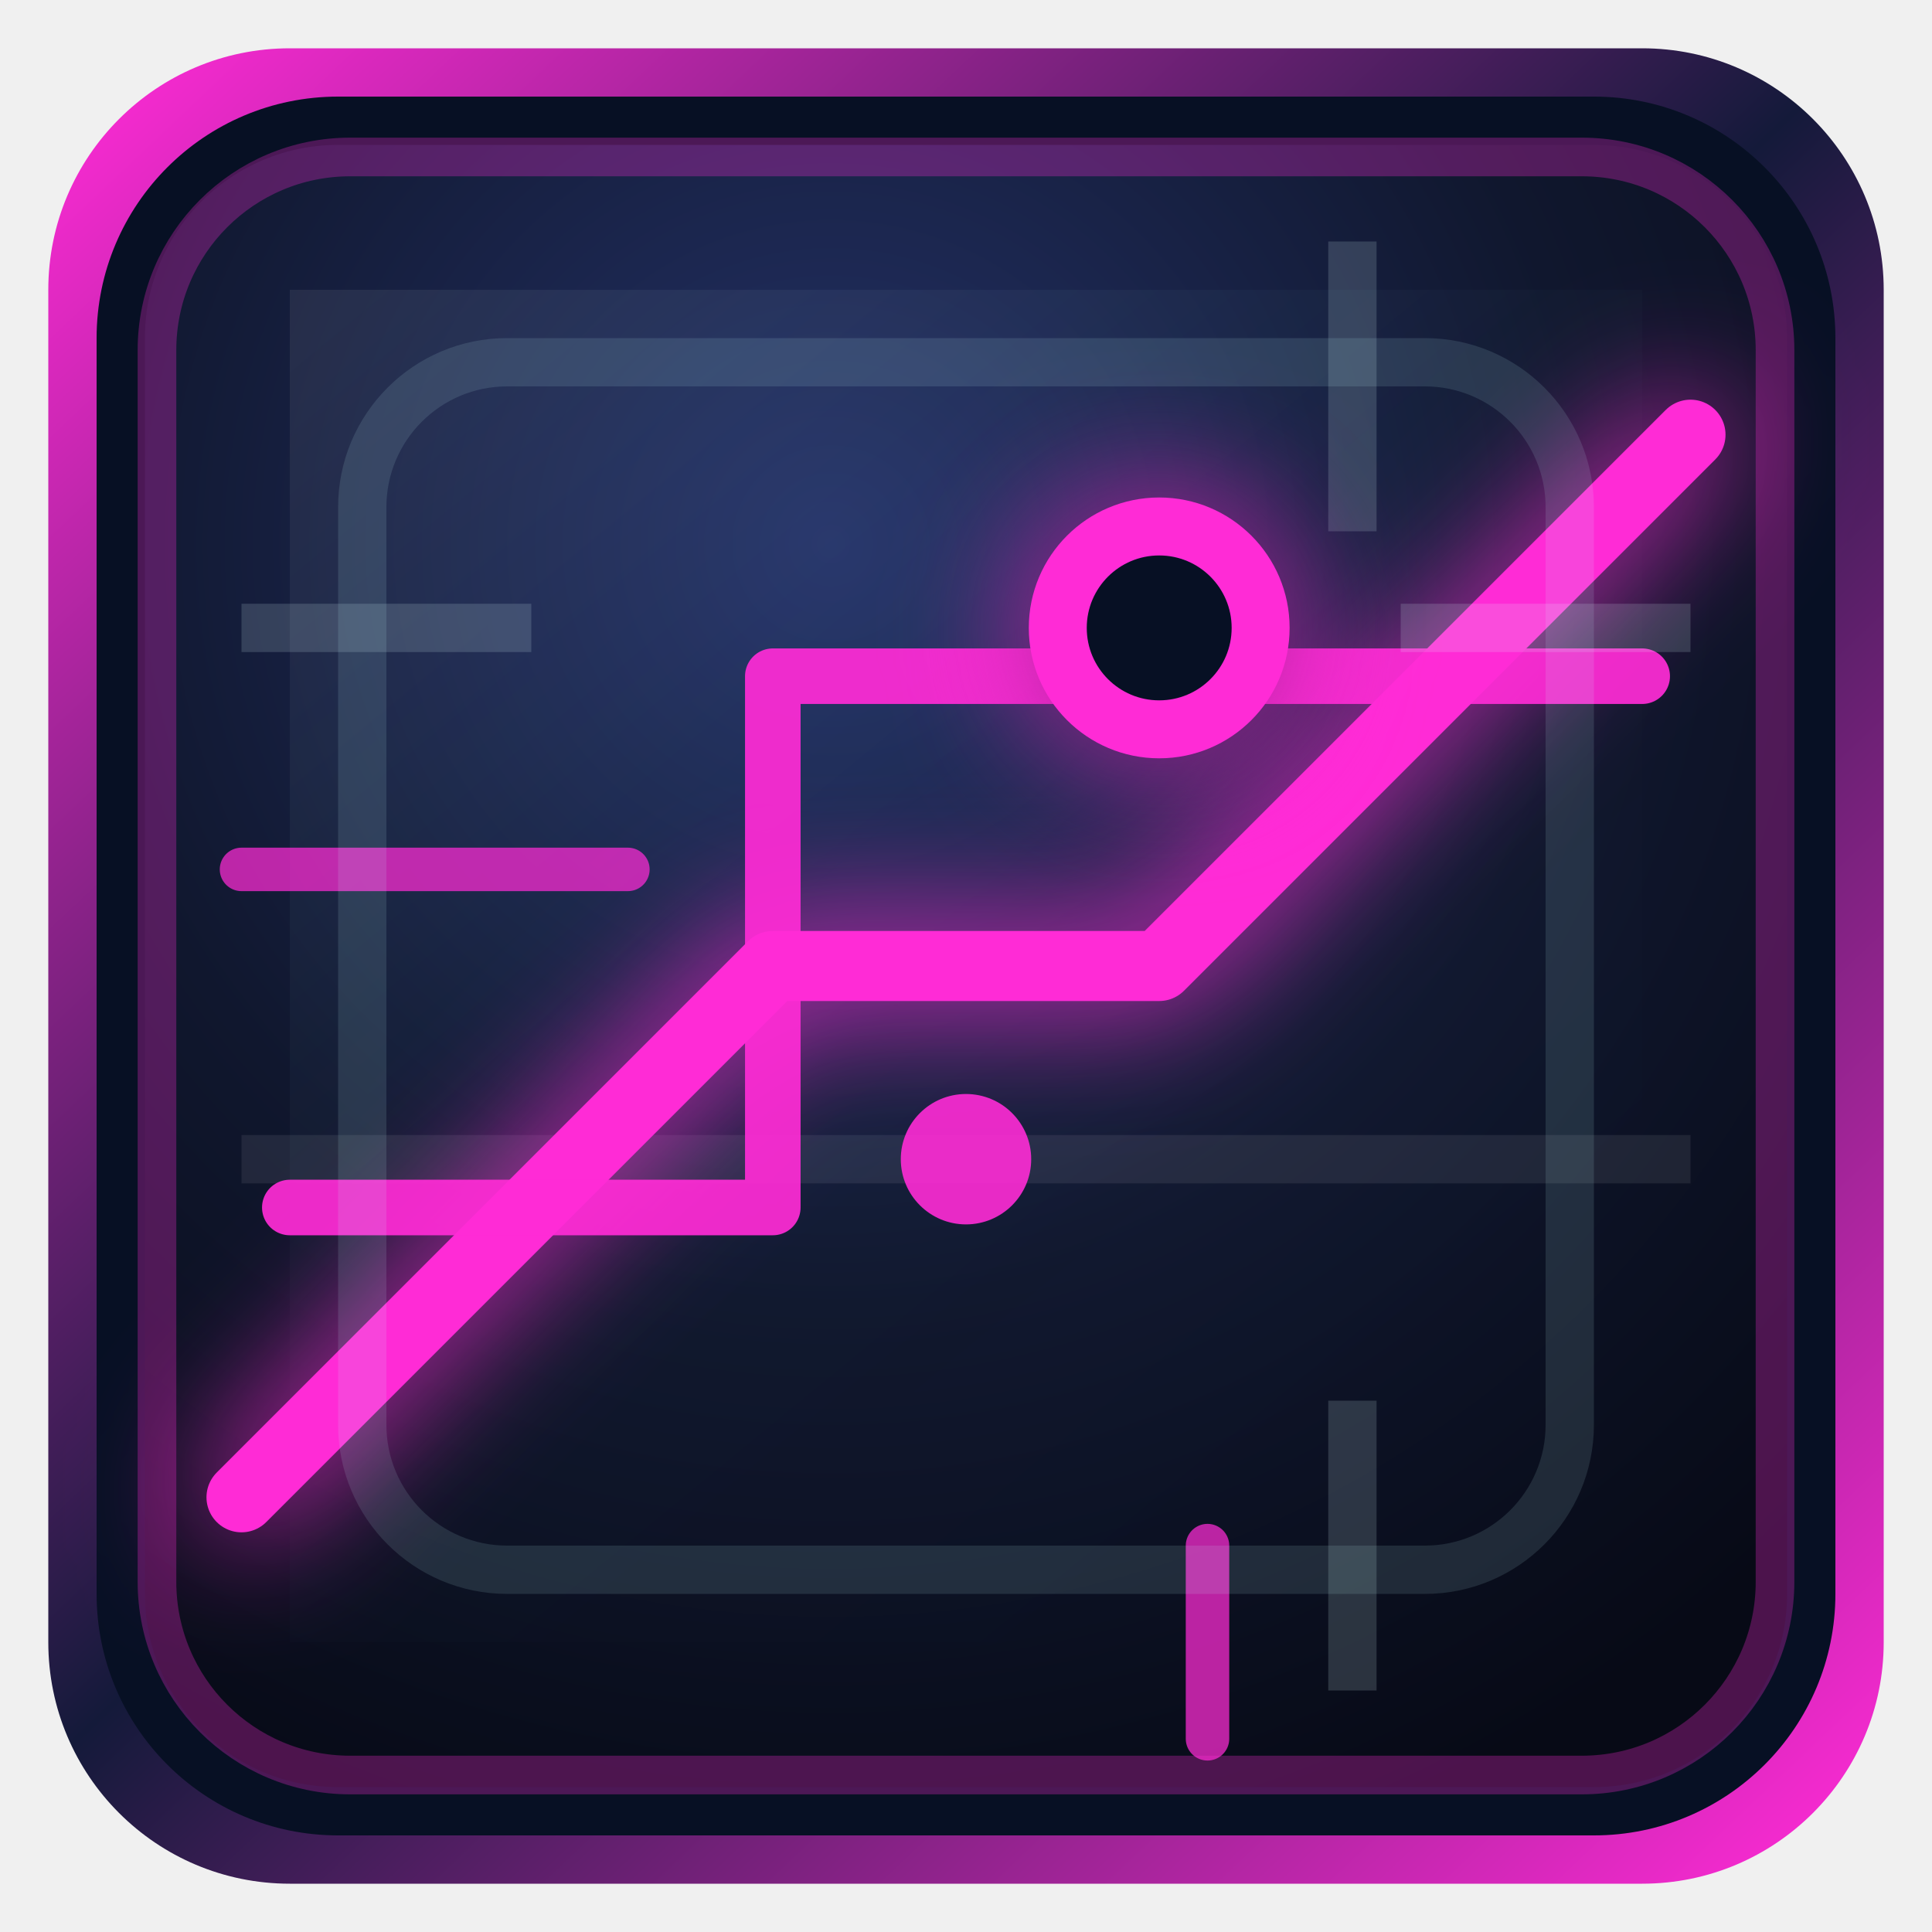
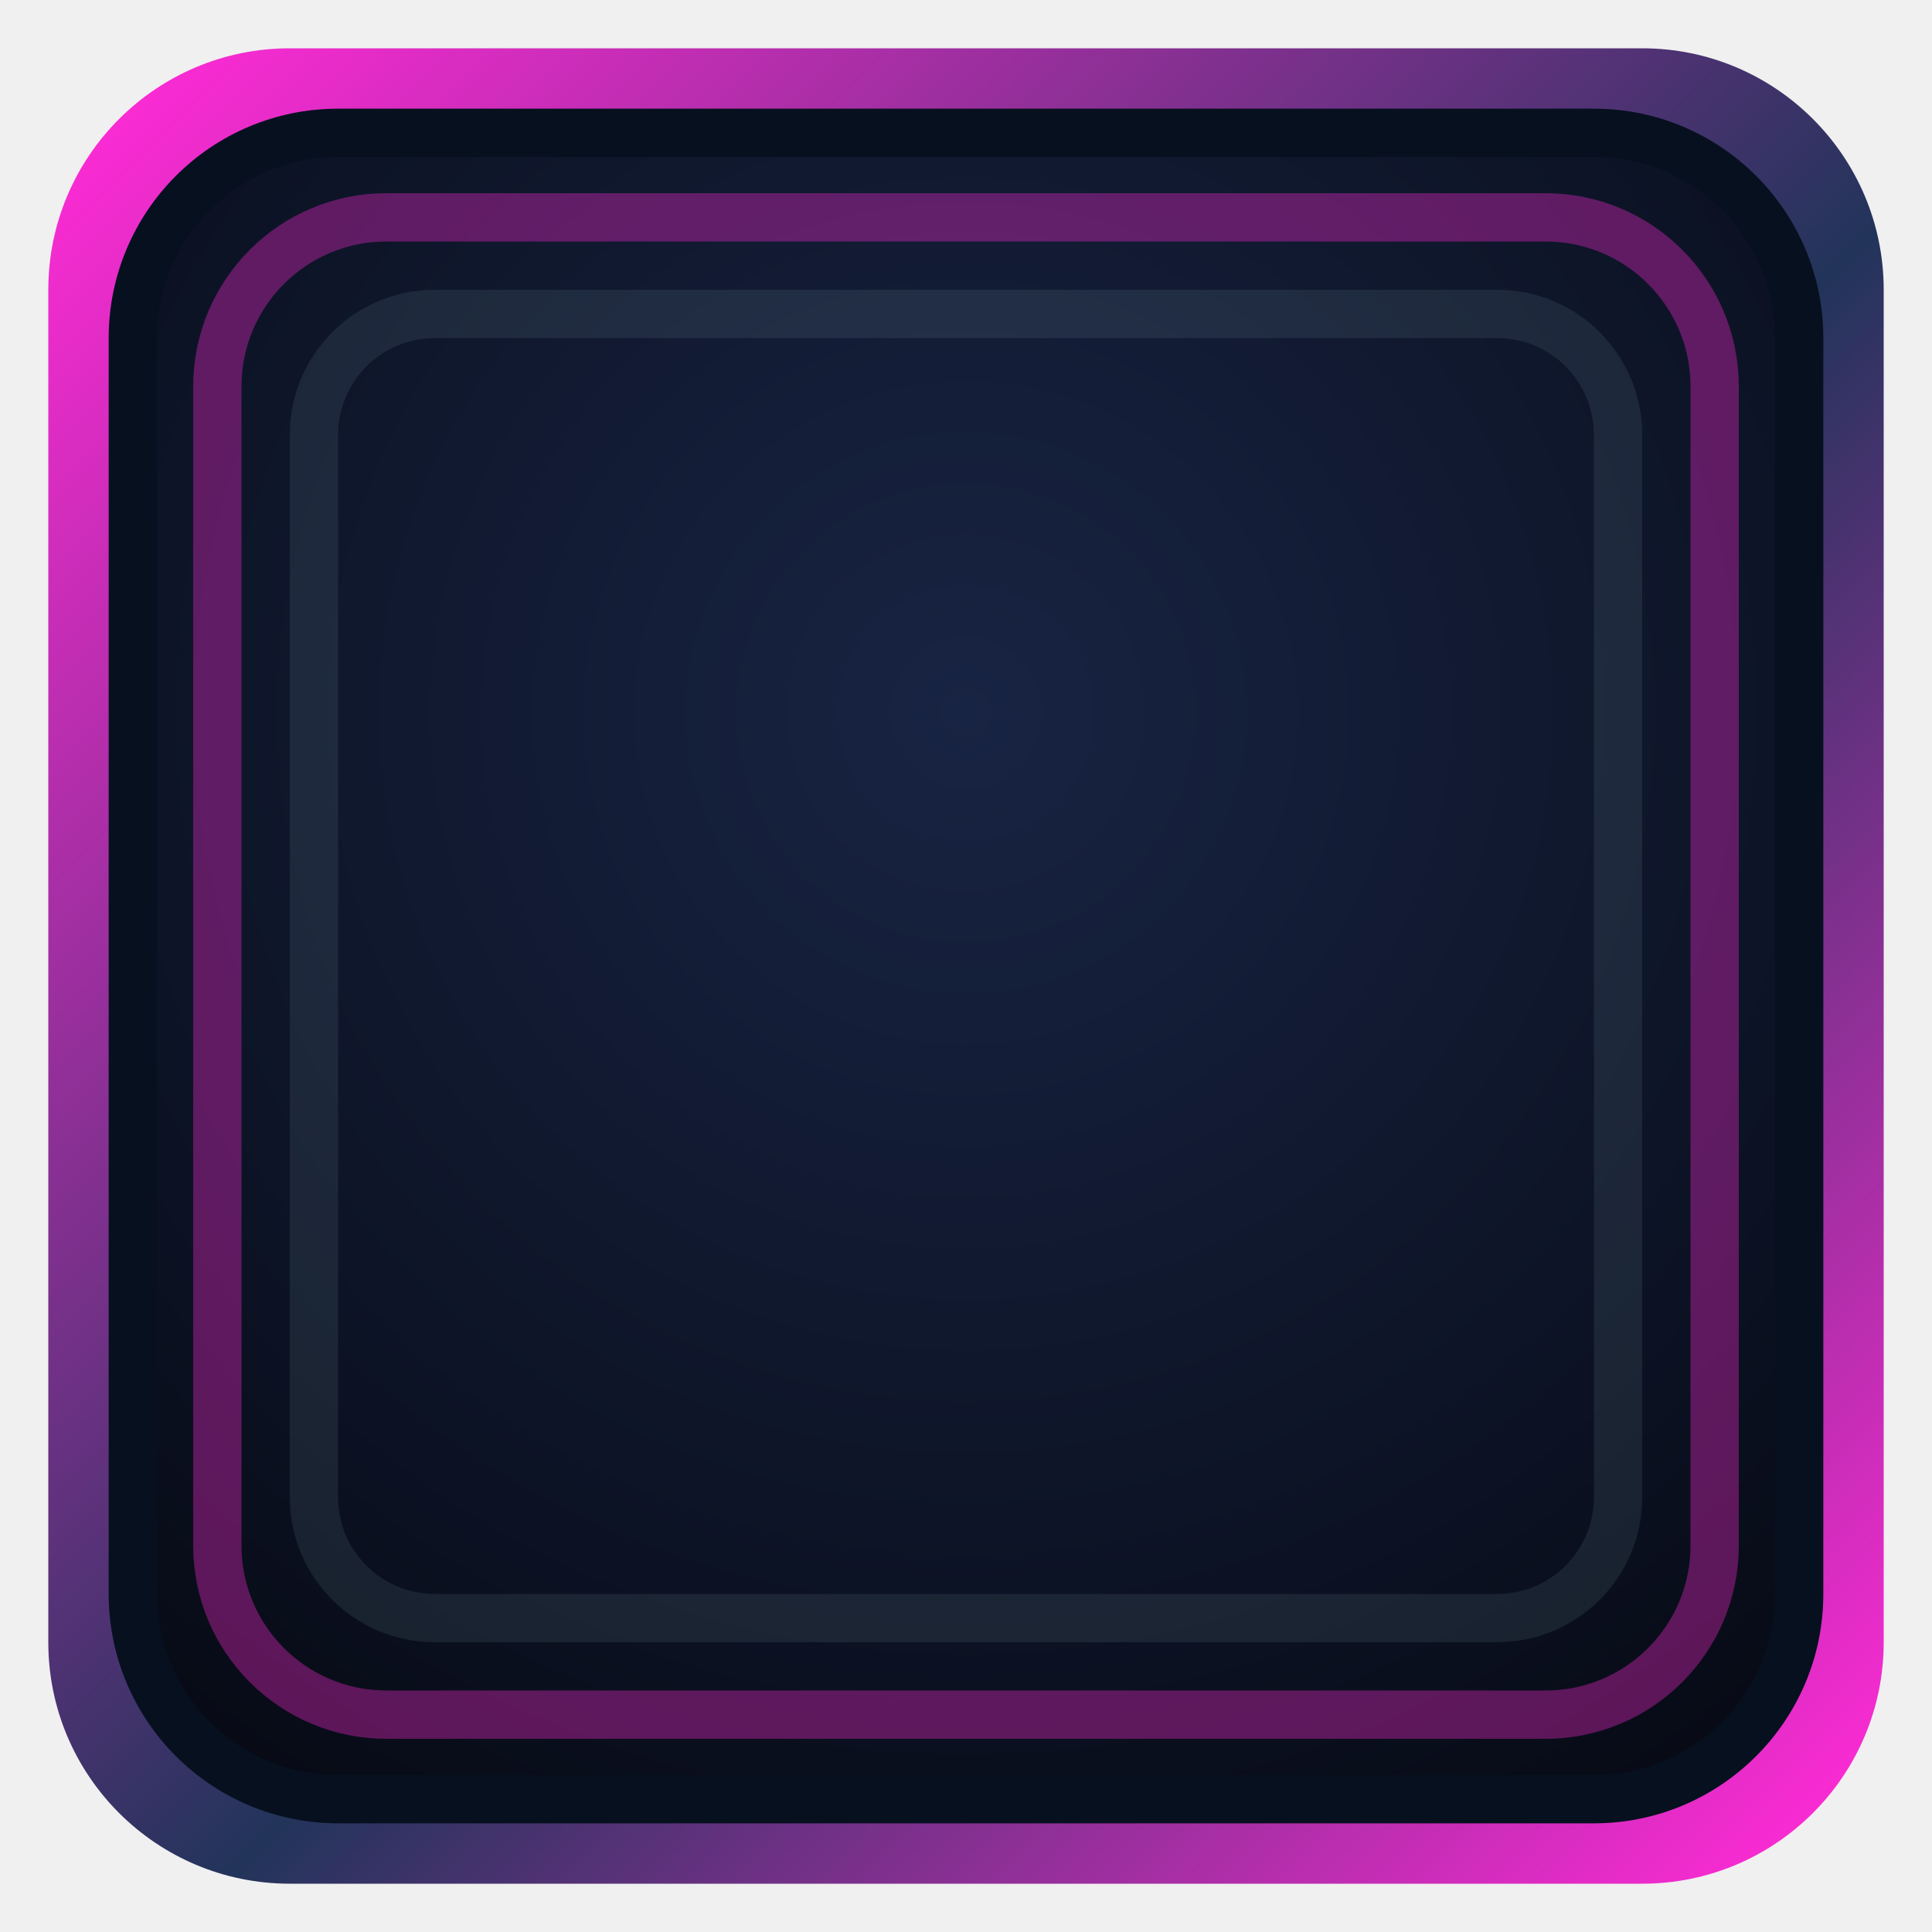
<svg xmlns="http://www.w3.org/2000/svg" width="40" height="40" viewBox="0 0 40 40" fill="none">
  <defs>
-     <linearGradient id="outer" x1="2" y1="1" x2="38" y2="39" gradientUnits="userSpaceOnUse">
+     <linearGradient id="edge" x1="2" y1="2" x2="38" y2="38" gradientUnits="userSpaceOnUse">
      <stop offset="0" stop-color="#FF2BD6" />
-       <stop offset="0.48" stop-color="#141A3A" />
+       <stop offset="0.55" stop-color="#22345A" />
      <stop offset="1" stop-color="#FF2BD6" />
    </linearGradient>
-     <radialGradient id="core" cx="0.42" cy="0.25" r="0.82">
-       <stop offset="0" stop-color="#243268" />
-       <stop offset="0.55" stop-color="#10172E" />
-       <stop offset="1" stop-color="#070A16" />
+     <radialGradient id="core" cx="0.5" cy="0.35" r="0.78">
+       <stop offset="0" stop-color="#182443" />
+       <stop offset="0.62" stop-color="#0D1427" />
+       <stop offset="1" stop-color="#070A14" />
    </radialGradient>
-     <linearGradient id="glass" x1="8" y1="6" x2="31" y2="34" gradientUnits="userSpaceOnUse">
-       <stop offset="0" stop-color="#FFFFFF" stop-opacity="0.23" />
-       <stop offset="0.42" stop-color="#8AEFFF" stop-opacity="0.06" />
-       <stop offset="1" stop-color="#000000" stop-opacity="0" />
-     </linearGradient>
-     <filter id="glow" x="-10" y="-10" width="60" height="60" color-interpolation-filters="sRGB">
-       <feGaussianBlur stdDeviation="1.35" result="blur" />
-       <feMerge>
-         <feMergeNode in="blur" />
-         <feMergeNode in="SourceGraphic" />
-       </feMerge>
-     </filter>
  </defs>
-   <rect x="1" y="1" width="38" height="38" rx="5" fill="url(#outer)" />
-   <rect x="2.5" y="2.5" width="35" height="35" rx="4.5" fill="url(#core)" stroke="#071024" stroke-width="1" />
-   <path d="M5 24 H35" stroke="#FFFFFF" stroke-opacity="0.08" stroke-width="1" />
-   <path d="M6 6 H34 V34 H6 Z" fill="url(#glass)" opacity="0.30" />
-   <path d="M5 31 L16 20 L24 20 L35 9" stroke="#FF2BD6" stroke-width="1.45" stroke-linecap="round" stroke-linejoin="round" filter="url(#glow)" />
-   <path d="M6 25 L16 25 L16 14 L34 14" stroke="#FF2BD6" stroke-width="1.15" stroke-linecap="round" stroke-linejoin="round" opacity="0.92" />
-   <path d="M5 18 H13 M25 32 V36" stroke="#FF2BD6" stroke-width="0.9" stroke-linecap="round" opacity="0.72" />
-   <path d="M28 5 V11 M28 29 V35 M5 13 H11 M29 13 H35" stroke="#DDFBFF" stroke-opacity="0.16" stroke-width="1" />
-   <circle cx="24" cy="13" r="2.1" fill="#071024" stroke="#FF2BD6" stroke-width="1.2" filter="url(#glow)" />
-   <circle cx="20" cy="24" r="1.35" fill="#FF2BD6" opacity="0.9" />
-   <rect x="7.5" y="7.5" width="25" height="25" rx="3" stroke="#BFFBFF" stroke-opacity="0.12" stroke-width="1" />
-   <rect x="3.25" y="3.25" width="33.5" height="33.5" rx="4" stroke="#FF2BD6" stroke-opacity="0.28" stroke-width="0.8" />
+   <rect x="1" y="1" width="38" height="38" rx="5" fill="url(#edge)" />
+   <rect x="2.75" y="2.75" width="34.5" height="34.5" rx="4.25" fill="url(#core)" stroke="#06101F" stroke-width="1" />
+   <rect x="4.5" y="4.5" width="31" height="31" rx="3.5" stroke="#FF2BD6" stroke-opacity="0.34" stroke-width="1" />
+   <rect x="6.5" y="6.5" width="27" height="27" rx="2.5" stroke="#C9FBFF" stroke-opacity="0.08" stroke-width="1" />
</svg>
